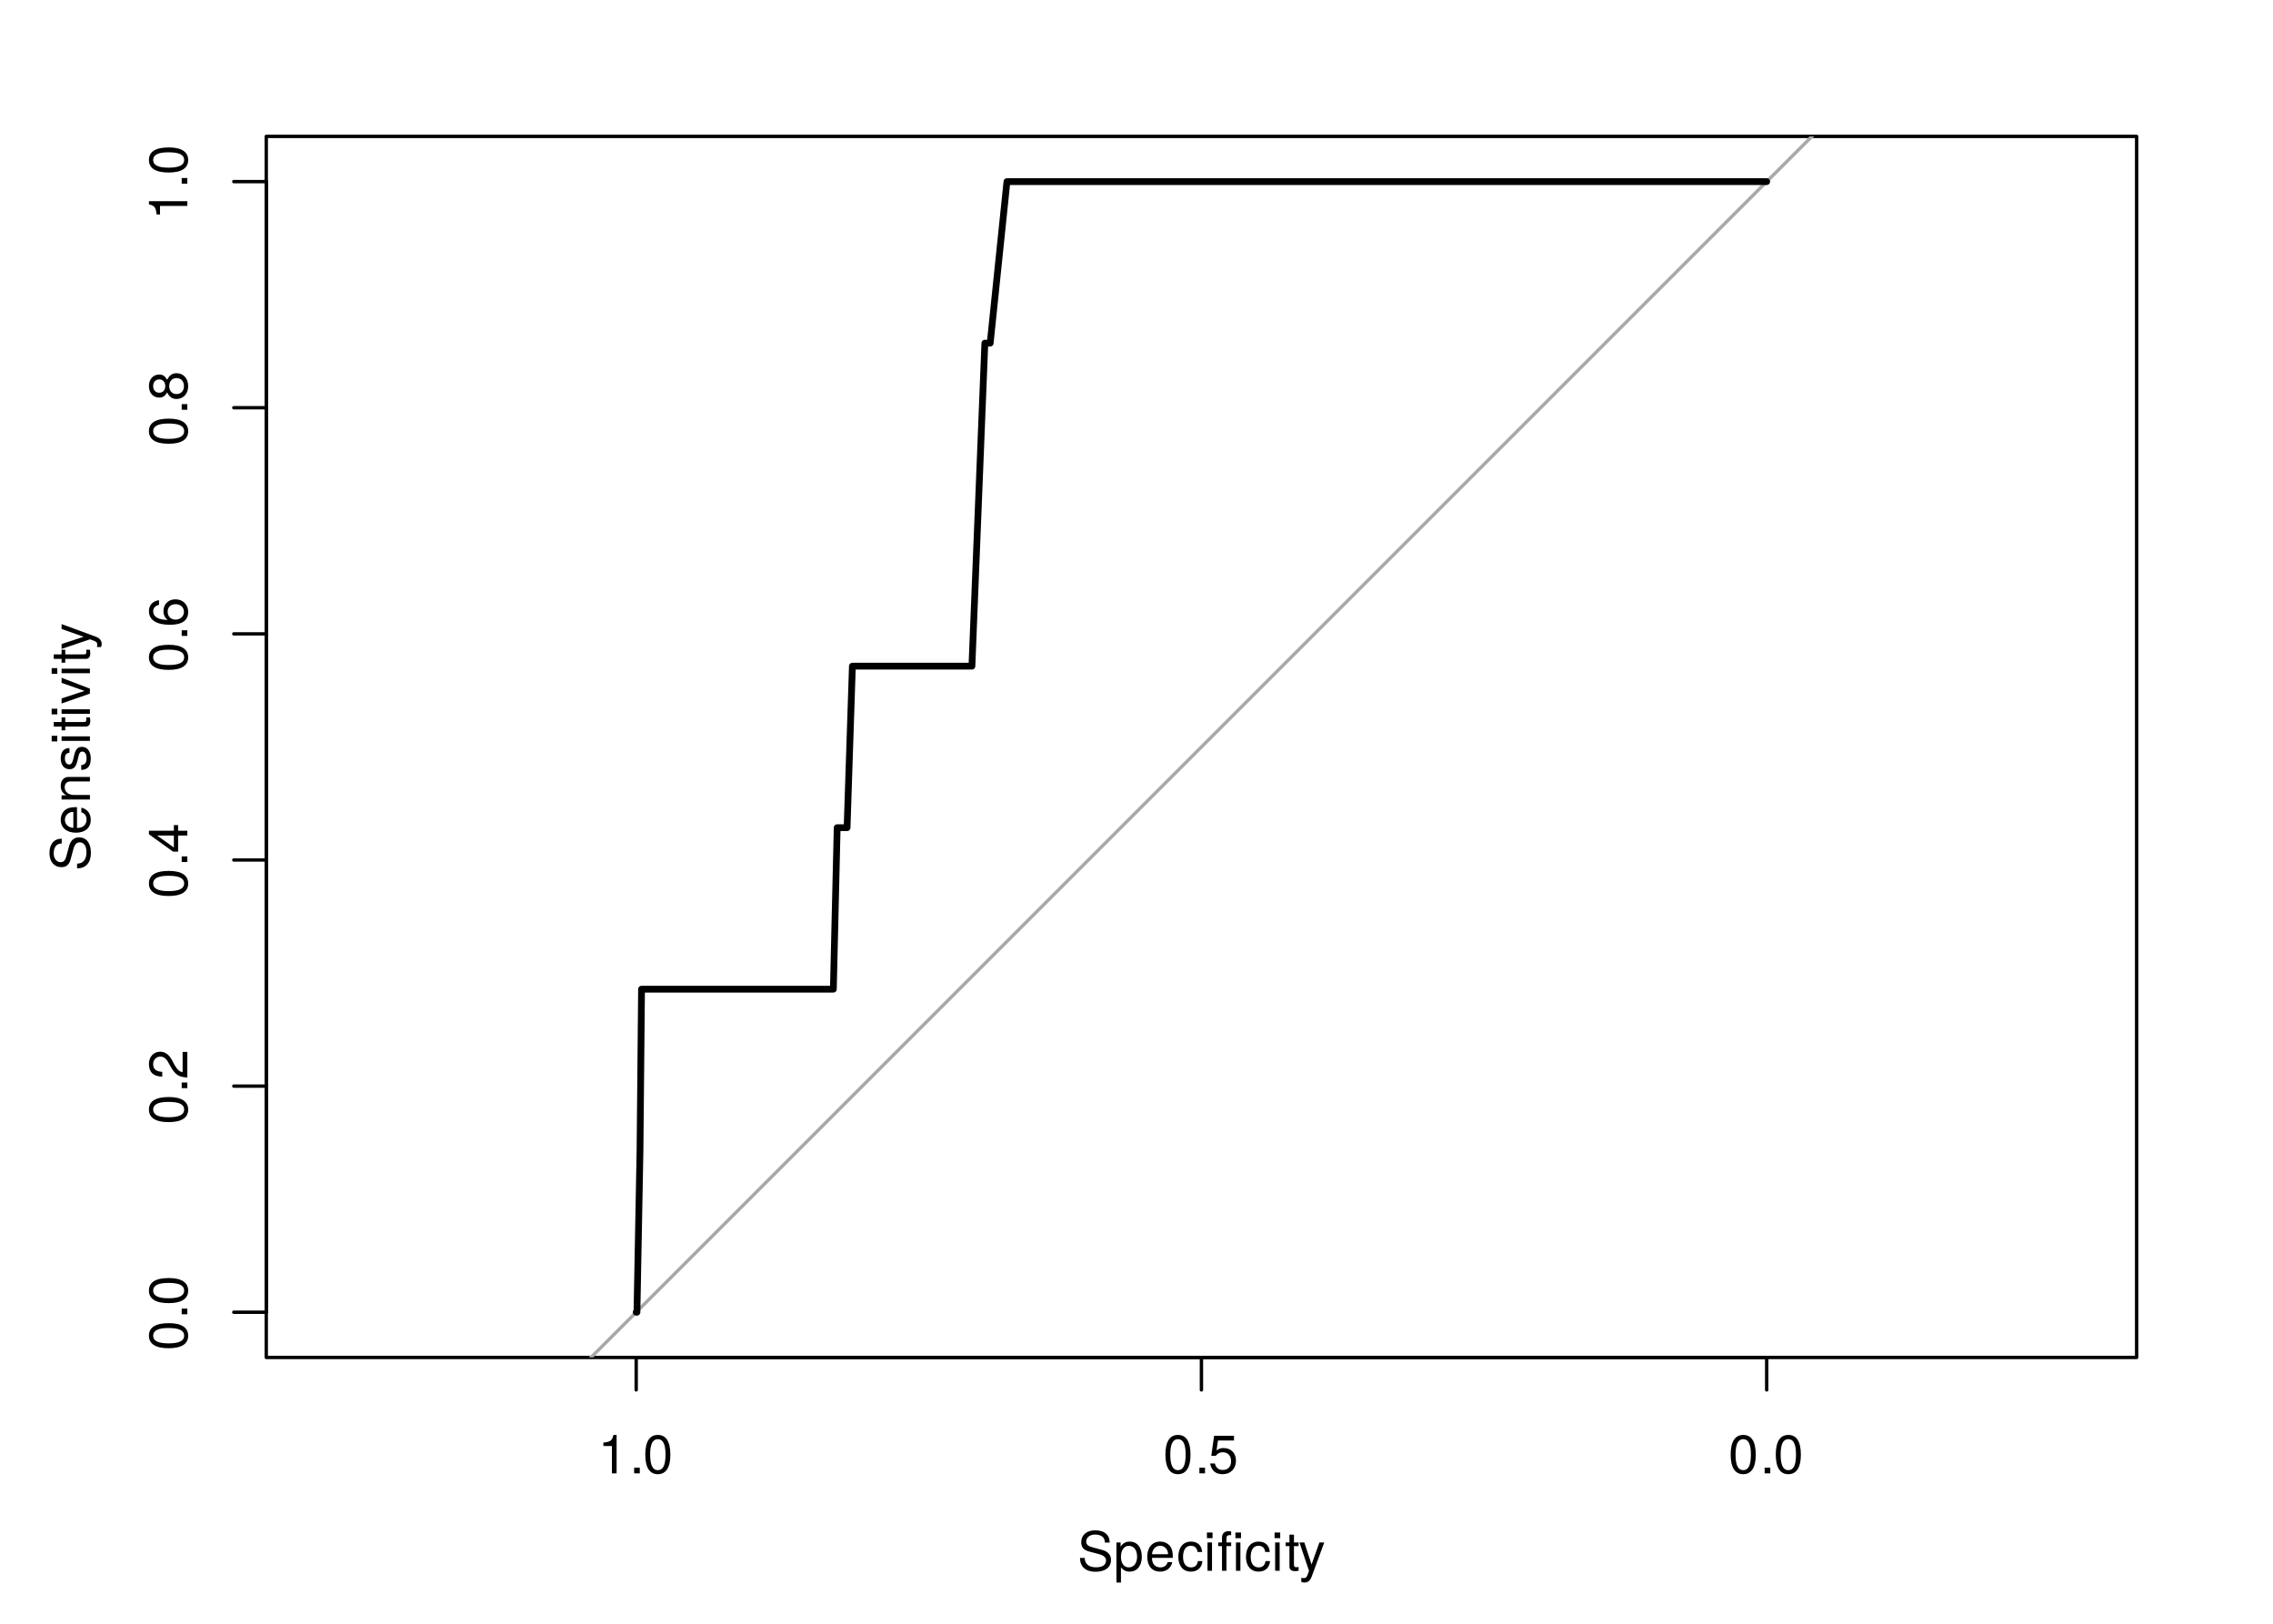
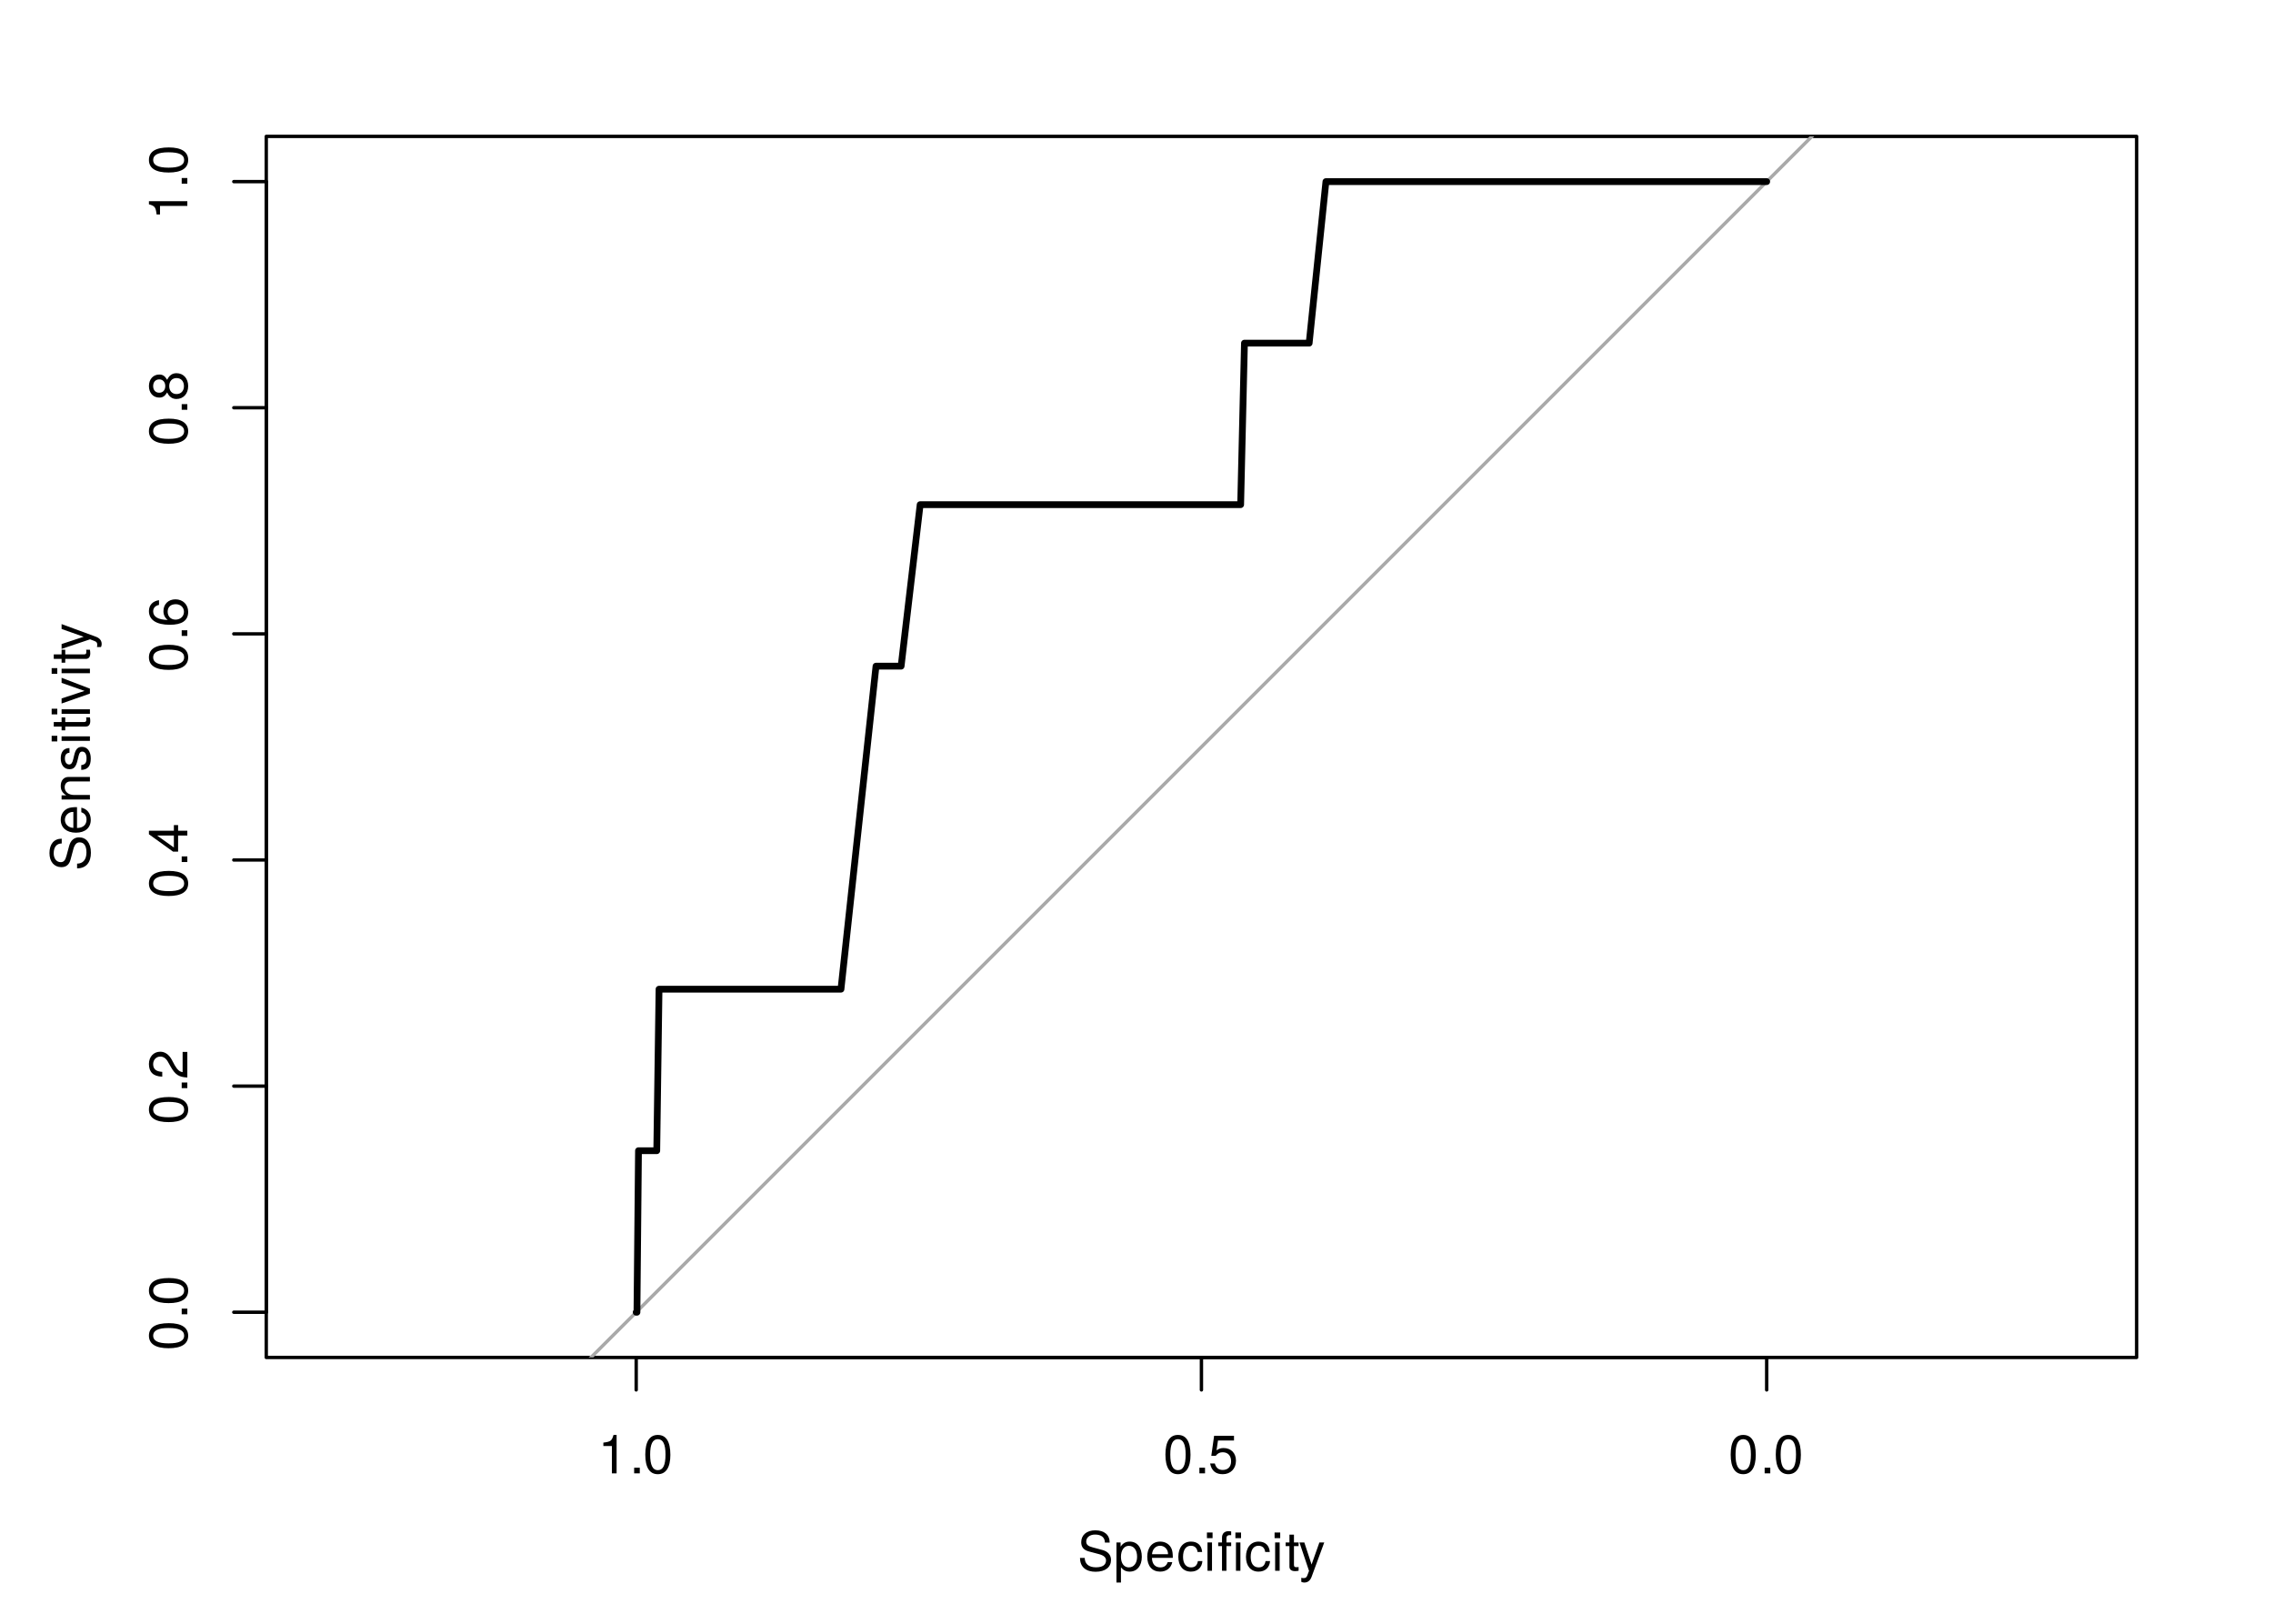
<svg xmlns="http://www.w3.org/2000/svg" xmlns:xlink="http://www.w3.org/1999/xlink" width="504pt" height="360pt" viewBox="0 0 504 360" version="1.1">
  <defs>
    <g>
      <symbol overflow="visible" id="glyph0-0">
        <path style="stroke:none;" d="" />
      </symbol>
      <symbol overflow="visible" id="glyph0-1">
        <path style="stroke:none;" d="M 7.453 -2.406 C 7.453 -3.484 6.781 -4.266 5.594 -4.594 L 3.391 -5.188 C 2.344 -5.453 1.953 -5.812 1.953 -6.484 C 1.953 -7.375 2.734 -8.031 3.906 -8.031 C 5.297 -8.031 6.094 -7.391 6.094 -6.25 L 7.156 -6.25 C 7.156 -7.969 5.969 -8.969 3.953 -8.969 C 2.031 -8.969 0.844 -7.906 0.844 -6.328 C 0.844 -5.25 1.406 -4.578 2.562 -4.281 L 4.734 -3.703 C 5.828 -3.422 6.344 -2.969 6.344 -2.297 C 6.344 -1.328 5.609 -0.766 4.109 -0.766 C 2.453 -0.766 1.625 -1.594 1.625 -2.844 L 0.578 -2.844 C 0.578 -0.781 1.969 0.219 4.031 0.219 C 6.25 0.219 7.453 -0.844 7.453 -2.406 Z M 7.453 -2.406 " />
      </symbol>
      <symbol overflow="visible" id="glyph0-2">
        <path style="stroke:none;" d="M 6.281 -3.078 C 6.281 -5.203 5.25 -6.469 3.578 -6.469 C 2.719 -6.469 2.047 -6.078 1.578 -5.344 L 1.578 -6.281 L 0.656 -6.281 L 0.656 2.609 L 1.656 2.609 L 1.656 -0.75 C 2.188 -0.109 2.766 0.188 3.594 0.188 C 5.203 0.188 6.281 -1.078 6.281 -3.078 Z M 5.234 -3.109 C 5.234 -1.688 4.5 -0.75 3.406 -0.75 C 2.359 -0.75 1.656 -1.625 1.656 -3.094 C 1.656 -4.578 2.359 -5.531 3.406 -5.531 C 4.516 -5.531 5.234 -4.609 5.234 -3.109 Z M 5.234 -3.109 " />
      </symbol>
      <symbol overflow="visible" id="glyph0-3">
        <path style="stroke:none;" d="M 6.156 -2.859 C 6.156 -3.766 6.078 -4.344 5.906 -4.812 C 5.5 -5.844 4.531 -6.469 3.359 -6.469 C 1.609 -6.469 0.484 -5.172 0.484 -3.109 C 0.484 -1.047 1.578 0.188 3.344 0.188 C 4.781 0.188 5.766 -0.641 6.031 -1.906 L 5.016 -1.906 C 4.734 -1.078 4.172 -0.75 3.375 -0.75 C 2.328 -0.75 1.547 -1.422 1.531 -2.859 Z M 5.094 -3.75 C 5.094 -3.75 5.094 -3.703 5.078 -3.672 L 1.547 -3.672 C 1.625 -4.781 2.344 -5.547 3.344 -5.547 C 4.328 -5.547 5.094 -4.734 5.094 -3.75 Z M 5.094 -3.75 " />
      </symbol>
      <symbol overflow="visible" id="glyph0-4">
        <path style="stroke:none;" d="M 5.719 -2.156 L 4.719 -2.156 C 4.547 -1.156 4.031 -0.75 3.188 -0.75 C 2.078 -0.75 1.422 -1.594 1.422 -3.078 C 1.422 -4.656 2.062 -5.547 3.156 -5.547 C 4 -5.547 4.531 -5.047 4.641 -4.172 L 5.656 -4.172 C 5.531 -5.719 4.578 -6.469 3.172 -6.469 C 1.469 -6.469 0.375 -5.172 0.375 -3.078 C 0.375 -1.062 1.453 0.188 3.156 0.188 C 4.656 0.188 5.609 -0.719 5.719 -2.156 Z M 5.719 -2.156 " />
      </symbol>
      <symbol overflow="visible" id="glyph0-5">
        <path style="stroke:none;" d="M 1.844 0 L 1.844 -6.281 L 0.844 -6.281 L 0.844 0 Z M 1.969 -7.234 L 1.969 -8.484 L 0.719 -8.484 L 0.719 -7.234 Z M 1.969 -7.234 " />
      </symbol>
      <symbol overflow="visible" id="glyph0-6">
        <path style="stroke:none;" d="M 3.094 -5.469 L 3.094 -6.281 L 2.047 -6.281 L 2.047 -7.266 C 2.047 -7.688 2.297 -7.906 2.75 -7.906 C 2.828 -7.906 2.875 -7.906 3.094 -7.891 L 3.094 -8.719 C 2.875 -8.766 2.734 -8.781 2.531 -8.781 C 1.609 -8.781 1.062 -8.25 1.062 -7.359 L 1.062 -6.281 L 0.219 -6.281 L 0.219 -5.469 L 1.062 -5.469 L 1.062 0 L 2.047 0 L 2.047 -5.469 Z M 5.141 0 L 5.141 -6.281 L 4.156 -6.281 L 4.156 0 Z M 5.281 -7.234 L 5.281 -8.484 L 4.031 -8.484 L 4.031 -7.234 Z M 5.281 -7.234 " />
      </symbol>
      <symbol overflow="visible" id="glyph0-7">
        <path style="stroke:none;" d="M 3.047 0 L 3.047 -0.844 C 2.922 -0.797 2.766 -0.797 2.562 -0.797 C 2.141 -0.797 2.016 -0.906 2.016 -1.359 L 2.016 -5.469 L 3.047 -5.469 L 3.047 -6.281 L 2.016 -6.281 L 2.016 -8.016 L 1.016 -8.016 L 1.016 -6.281 L 0.172 -6.281 L 0.172 -5.469 L 1.016 -5.469 L 1.016 -0.906 C 1.016 -0.281 1.453 0.078 2.234 0.078 C 2.469 0.078 2.719 0.062 3.047 0 Z M 3.047 0 " />
      </symbol>
      <symbol overflow="visible" id="glyph0-8">
        <path style="stroke:none;" d="M 5.734 -6.281 L 4.656 -6.281 L 2.922 -1.391 L 1.312 -6.281 L 0.234 -6.281 L 2.359 0.031 L 1.984 1.016 C 1.812 1.469 1.609 1.625 1.172 1.625 C 1.031 1.625 0.859 1.609 0.641 1.562 L 0.641 2.453 C 0.859 2.562 1.062 2.609 1.312 2.609 C 2.031 2.609 2.609 2.219 2.938 1.312 Z M 5.734 -6.281 " />
      </symbol>
      <symbol overflow="visible" id="glyph0-9">
        <path style="stroke:none;" d="M 4.156 0 L 4.156 -8.516 L 3.469 -8.516 C 3.094 -7.203 2.859 -7.016 1.219 -6.812 L 1.219 -6.062 L 3.109 -6.062 L 3.109 0 Z M 4.156 0 " />
      </symbol>
      <symbol overflow="visible" id="glyph0-10">
        <path style="stroke:none;" d="M 2.297 0 L 2.297 -1.25 L 1.047 -1.25 L 1.047 0 Z M 2.297 0 " />
      </symbol>
      <symbol overflow="visible" id="glyph0-11">
        <path style="stroke:none;" d="M 6.078 -4.094 C 6.078 -7.047 5.141 -8.516 3.297 -8.516 C 1.469 -8.516 0.516 -7.016 0.516 -4.156 C 0.516 -1.297 1.469 0.188 3.297 0.188 C 5.094 0.188 6.078 -1.297 6.078 -4.094 Z M 5 -4.188 C 5 -1.781 4.453 -0.703 3.281 -0.703 C 2.156 -0.703 1.594 -1.828 1.594 -4.156 C 1.594 -6.484 2.156 -7.578 3.297 -7.578 C 4.438 -7.578 5 -6.469 5 -4.188 Z M 5 -4.188 " />
      </symbol>
      <symbol overflow="visible" id="glyph0-12">
        <path style="stroke:none;" d="M 6.156 -2.812 C 6.156 -4.5 5.047 -5.609 3.406 -5.609 C 2.812 -5.609 2.328 -5.453 1.844 -5.094 L 2.172 -7.281 L 5.719 -7.281 L 5.719 -8.328 L 1.312 -8.328 L 0.688 -3.875 L 1.656 -3.875 C 2.141 -4.469 2.562 -4.672 3.219 -4.672 C 4.359 -4.672 5.078 -3.938 5.078 -2.672 C 5.078 -1.453 4.375 -0.75 3.219 -0.75 C 2.297 -0.75 1.734 -1.219 1.469 -2.188 L 0.422 -2.188 C 0.766 -0.484 1.734 0.188 3.234 0.188 C 4.953 0.188 6.156 -1.016 6.156 -2.812 Z M 6.156 -2.812 " />
      </symbol>
      <symbol overflow="visible" id="glyph1-0">
        <path style="stroke:none;" d="" />
      </symbol>
      <symbol overflow="visible" id="glyph1-1">
        <path style="stroke:none;" d="M -2.406 -7.453 C -3.484 -7.453 -4.266 -6.781 -4.594 -5.594 L -5.188 -3.391 C -5.453 -2.344 -5.812 -1.953 -6.484 -1.953 C -7.375 -1.953 -8.031 -2.734 -8.031 -3.906 C -8.031 -5.297 -7.391 -6.094 -6.25 -6.094 L -6.25 -7.156 C -7.969 -7.156 -8.969 -5.969 -8.969 -3.953 C -8.969 -2.031 -7.906 -0.844 -6.328 -0.844 C -5.25 -0.844 -4.578 -1.406 -4.281 -2.562 L -3.703 -4.734 C -3.422 -5.828 -2.969 -6.344 -2.297 -6.344 C -1.328 -6.344 -0.766 -5.609 -0.766 -4.109 C -0.766 -2.453 -1.594 -1.625 -2.844 -1.625 L -2.844 -0.578 C -0.781 -0.578 0.219 -1.969 0.219 -4.031 C 0.219 -6.25 -0.844 -7.453 -2.406 -7.453 Z M -2.406 -7.453 " />
      </symbol>
      <symbol overflow="visible" id="glyph1-2">
        <path style="stroke:none;" d="M -2.859 -6.156 C -3.766 -6.156 -4.344 -6.078 -4.812 -5.906 C -5.844 -5.5 -6.469 -4.531 -6.469 -3.359 C -6.469 -1.609 -5.172 -0.484 -3.109 -0.484 C -1.047 -0.484 0.188 -1.578 0.188 -3.344 C 0.188 -4.781 -0.641 -5.766 -1.906 -6.031 L -1.906 -5.016 C -1.078 -4.734 -0.75 -4.172 -0.75 -3.375 C -0.75 -2.328 -1.422 -1.547 -2.859 -1.531 Z M -3.75 -5.094 C -3.75 -5.094 -3.703 -5.094 -3.672 -5.078 L -3.672 -1.547 C -4.781 -1.625 -5.547 -2.344 -5.547 -3.344 C -5.547 -4.328 -4.734 -5.094 -3.75 -5.094 Z M -3.75 -5.094 " />
      </symbol>
      <symbol overflow="visible" id="glyph1-3">
        <path style="stroke:none;" d="M 0 -5.844 L -4.75 -5.844 C -5.797 -5.844 -6.469 -5.062 -6.469 -3.859 C -6.469 -2.922 -6.109 -2.312 -5.234 -1.766 L -6.281 -1.766 L -6.281 -0.844 L 0 -0.844 L 0 -1.844 L -3.469 -1.844 C -4.75 -1.844 -5.594 -2.531 -5.594 -3.547 C -5.594 -4.344 -5.109 -4.844 -4.359 -4.844 L 0 -4.844 Z M 0 -5.844 " />
      </symbol>
      <symbol overflow="visible" id="glyph1-4">
        <path style="stroke:none;" d="M -1.766 -5.516 C -2.703 -5.516 -3.172 -4.984 -3.469 -3.734 L -3.703 -2.766 C -3.891 -1.953 -4.156 -1.609 -4.594 -1.609 C -5.172 -1.609 -5.547 -2.125 -5.547 -2.938 C -5.547 -3.75 -5.203 -4.172 -4.531 -4.203 L -4.531 -5.25 C -5.766 -5.25 -6.469 -4.422 -6.469 -2.969 C -6.469 -1.516 -5.719 -0.562 -4.547 -0.562 C -3.562 -0.562 -3.094 -1.062 -2.734 -2.562 L -2.516 -3.484 C -2.344 -4.188 -2.141 -4.469 -1.688 -4.469 C -1.094 -4.469 -0.75 -3.875 -0.75 -3 C -0.75 -2.094 -0.953 -1.594 -1.922 -1.469 L -1.922 -0.406 C -0.469 -0.453 0.188 -1.266 0.188 -2.922 C 0.188 -4.5 -0.547 -5.516 -1.766 -5.516 Z M -1.766 -5.516 " />
      </symbol>
      <symbol overflow="visible" id="glyph1-5">
        <path style="stroke:none;" d="M 0 -1.844 L -6.281 -1.844 L -6.281 -0.844 L 0 -0.844 Z M -7.234 -1.969 L -8.484 -1.969 L -8.484 -0.719 L -7.234 -0.719 Z M -7.234 -1.969 " />
      </symbol>
      <symbol overflow="visible" id="glyph1-6">
        <path style="stroke:none;" d="M 0 -3.047 L -0.844 -3.047 C -0.797 -2.922 -0.797 -2.766 -0.797 -2.562 C -0.797 -2.141 -0.906 -2.016 -1.359 -2.016 L -5.469 -2.016 L -5.469 -3.047 L -6.281 -3.047 L -6.281 -2.016 L -8.016 -2.016 L -8.016 -1.016 L -6.281 -1.016 L -6.281 -0.172 L -5.469 -0.172 L -5.469 -1.016 L -0.906 -1.016 C -0.281 -1.016 0.078 -1.453 0.078 -2.234 C 0.078 -2.469 0.062 -2.719 0 -3.047 Z M 0 -3.047 " />
      </symbol>
      <symbol overflow="visible" id="glyph1-7">
        <path style="stroke:none;" d="M -6.281 -5.828 L -6.281 -4.703 L -1.188 -2.922 L -6.281 -1.25 L -6.281 -0.125 L 0 -2.328 L 0 -3.422 Z M -6.281 -5.828 " />
      </symbol>
      <symbol overflow="visible" id="glyph1-8">
        <path style="stroke:none;" d="M -6.281 -5.734 L -6.281 -4.656 L -1.391 -2.922 L -6.281 -1.312 L -6.281 -0.234 L 0.031 -2.359 L 1.016 -1.984 C 1.469 -1.812 1.625 -1.609 1.625 -1.172 C 1.625 -1.031 1.609 -0.859 1.562 -0.641 L 2.453 -0.641 C 2.562 -0.859 2.609 -1.062 2.609 -1.312 C 2.609 -2.031 2.219 -2.609 1.312 -2.938 Z M -6.281 -5.734 " />
      </symbol>
      <symbol overflow="visible" id="glyph1-9">
        <path style="stroke:none;" d="M -4.094 -6.078 C -7.047 -6.078 -8.516 -5.141 -8.516 -3.297 C -8.516 -1.469 -7.016 -0.516 -4.156 -0.516 C -1.297 -0.516 0.188 -1.469 0.188 -3.297 C 0.188 -5.094 -1.297 -6.078 -4.094 -6.078 Z M -4.188 -5 C -1.781 -5 -0.703 -4.453 -0.703 -3.281 C -0.703 -2.156 -1.828 -1.594 -4.156 -1.594 C -6.484 -1.594 -7.578 -2.156 -7.578 -3.297 C -7.578 -4.438 -6.469 -5 -4.188 -5 Z M -4.188 -5 " />
      </symbol>
      <symbol overflow="visible" id="glyph1-10">
        <path style="stroke:none;" d="M 0 -2.297 L -1.25 -2.297 L -1.25 -1.047 L 0 -1.047 Z M 0 -2.297 " />
      </symbol>
      <symbol overflow="visible" id="glyph1-11">
        <path style="stroke:none;" d="M -6.016 -6.125 C -7.453 -6.125 -8.516 -5.016 -8.516 -3.406 C -8.516 -1.672 -7.625 -0.656 -5.562 -0.594 L -5.562 -1.656 C -6.984 -1.734 -7.578 -2.328 -7.578 -3.375 C -7.578 -4.328 -6.906 -5.047 -5.984 -5.047 C -5.312 -5.047 -4.734 -4.656 -4.312 -3.906 L -3.688 -2.797 C -2.672 -1.016 -1.875 -0.5 0 -0.406 L 0 -6.078 L -1.047 -6.078 L -1.047 -1.594 C -1.734 -1.703 -2.188 -2.094 -2.797 -3.125 L -3.438 -4.328 C -4.078 -5.516 -4.969 -6.125 -6.016 -6.125 Z M -6.016 -6.125 " />
      </symbol>
      <symbol overflow="visible" id="glyph1-12">
        <path style="stroke:none;" d="M -2.047 -6.234 L -2.984 -6.234 L -2.984 -4.984 L -8.516 -4.984 L -8.516 -4.203 L -3.156 -0.344 L -2.047 -0.344 L -2.047 -3.922 L 0 -3.922 L 0 -4.984 L -2.047 -4.984 Z M -2.984 -3.922 L -2.984 -1.266 L -6.703 -3.922 Z M -2.984 -3.922 " />
      </symbol>
      <symbol overflow="visible" id="glyph1-13">
        <path style="stroke:none;" d="M -2.641 -6.156 C -4.219 -6.156 -5.297 -5.078 -5.297 -3.547 C -5.297 -2.719 -4.969 -2.047 -4.344 -1.594 C -6.422 -1.609 -7.578 -2.281 -7.578 -3.484 C -7.578 -4.234 -7.109 -4.75 -6.281 -4.922 L -6.281 -5.969 C -7.688 -5.766 -8.516 -4.859 -8.516 -3.562 C -8.516 -1.578 -6.844 -0.516 -3.875 -0.516 C -1.219 -0.516 0.188 -1.422 0.188 -3.375 C 0.188 -4.984 -0.969 -6.156 -2.641 -6.156 Z M -2.562 -5.078 C -1.484 -5.078 -0.75 -4.359 -0.75 -3.391 C -0.75 -2.406 -1.531 -1.656 -2.609 -1.656 C -3.672 -1.656 -4.359 -2.375 -4.359 -3.422 C -4.359 -4.438 -3.703 -5.078 -2.562 -5.078 Z M -2.562 -5.078 " />
      </symbol>
      <symbol overflow="visible" id="glyph1-14">
        <path style="stroke:none;" d="M -2.406 -6.156 C -3.344 -6.156 -4.016 -5.672 -4.469 -4.688 C -5 -5.562 -5.438 -5.859 -6.234 -5.859 C -7.578 -5.859 -8.516 -4.812 -8.516 -3.297 C -8.516 -1.797 -7.578 -0.75 -6.234 -0.75 C -5.453 -0.75 -5.016 -1.031 -4.469 -1.891 C -4.016 -0.922 -3.344 -0.438 -2.406 -0.438 C -0.859 -0.438 0.188 -1.625 0.188 -3.297 C 0.188 -4.984 -0.859 -6.156 -2.406 -6.156 Z M -6.219 -4.781 C -5.422 -4.781 -4.891 -4.188 -4.891 -3.297 C -4.891 -2.406 -5.422 -1.828 -6.234 -1.828 C -7.047 -1.828 -7.578 -2.406 -7.578 -3.297 C -7.578 -4.203 -7.047 -4.781 -6.219 -4.781 Z M -2.391 -5.078 C -1.375 -5.078 -0.75 -4.359 -0.75 -3.281 C -0.75 -2.25 -1.391 -1.531 -2.391 -1.531 C -3.391 -1.531 -4.016 -2.25 -4.016 -3.297 C -4.016 -4.359 -3.391 -5.078 -2.391 -5.078 Z M -2.391 -5.078 " />
      </symbol>
      <symbol overflow="visible" id="glyph1-15">
        <path style="stroke:none;" d="M 0 -4.156 L -8.516 -4.156 L -8.516 -3.469 C -7.203 -3.094 -7.016 -2.859 -6.812 -1.219 L -6.062 -1.219 L -6.062 -3.109 L 0 -3.109 Z M 0 -4.156 " />
      </symbol>
    </g>
    <clipPath id="clip1">
      <path d="M 59.039 30.238 L 473.758 30.238 L 473.758 300.957 L 59.039 300.957 Z M 59.039 30.238 " />
    </clipPath>
  </defs>
-   <g id="surface2721">
+   <g id="surface2712">
    <rect x="0" y="0" width="504" height="360" style="fill:rgb(100%,100%,100%);fill-opacity:1;stroke:none;" />
    <g style="fill:rgb(0%,0%,0%);fill-opacity:1;">
      <use xlink:href="#glyph0-1" x="238.898" y="348.257" />
      <use xlink:href="#glyph0-2" x="246.898" y="348.257" />
      <use xlink:href="#glyph0-3" x="253.898" y="348.257" />
      <use xlink:href="#glyph0-4" x="260.898" y="348.257" />
      <use xlink:href="#glyph0-5" x="266.898" y="348.257" />
      <use xlink:href="#glyph0-6" x="269.898" y="348.257" />
      <use xlink:href="#glyph0-4" x="275.898" y="348.257" />
      <use xlink:href="#glyph0-5" x="281.898" y="348.257" />
      <use xlink:href="#glyph0-7" x="284.898" y="348.257" />
      <use xlink:href="#glyph0-8" x="287.898" y="348.257" />
    </g>
    <g style="fill:rgb(0%,0%,0%);fill-opacity:1;">
      <use xlink:href="#glyph1-1" x="19.937" y="193.102" />
      <use xlink:href="#glyph1-2" x="19.937" y="185.102" />
      <use xlink:href="#glyph1-3" x="19.937" y="178.102" />
      <use xlink:href="#glyph1-4" x="19.937" y="171.102" />
      <use xlink:href="#glyph1-5" x="19.937" y="165.102" />
      <use xlink:href="#glyph1-6" x="19.937" y="162.102" />
      <use xlink:href="#glyph1-5" x="19.937" y="159.102" />
      <use xlink:href="#glyph1-7" x="19.937" y="156.102" />
      <use xlink:href="#glyph1-5" x="19.937" y="150.102" />
      <use xlink:href="#glyph1-6" x="19.937" y="147.102" />
      <use xlink:href="#glyph1-8" x="19.937" y="144.102" />
    </g>
    <path style="fill:none;stroke-width:0.75;stroke-linecap:round;stroke-linejoin:round;stroke:rgb(0%,0%,0%);stroke-opacity:1;stroke-miterlimit:10;" d="M 59.039 300.961 L 473.762 300.961 L 473.762 30.238 L 59.039 30.238 Z M 59.039 300.961 " />
    <path style="fill:none;stroke-width:0.75;stroke-linecap:round;stroke-linejoin:round;stroke:rgb(0%,0%,0%);stroke-opacity:1;stroke-miterlimit:10;" d="M 391.734 300.961 L 141.066 300.961 " />
    <path style="fill:none;stroke-width:0.75;stroke-linecap:round;stroke-linejoin:round;stroke:rgb(0%,0%,0%);stroke-opacity:1;stroke-miterlimit:10;" d="M 391.734 300.961 L 391.734 308.16 " />
    <path style="fill:none;stroke-width:0.75;stroke-linecap:round;stroke-linejoin:round;stroke:rgb(0%,0%,0%);stroke-opacity:1;stroke-miterlimit:10;" d="M 266.398 300.961 L 266.398 308.16 " />
    <path style="fill:none;stroke-width:0.75;stroke-linecap:round;stroke-linejoin:round;stroke:rgb(0%,0%,0%);stroke-opacity:1;stroke-miterlimit:10;" d="M 141.066 300.961 L 141.066 308.16 " />
    <g style="fill:rgb(0%,0%,0%);fill-opacity:1;">
      <use xlink:href="#glyph0-9" x="132.566" y="326.655" />
      <use xlink:href="#glyph0-10" x="139.566" y="326.655" />
      <use xlink:href="#glyph0-11" x="142.566" y="326.655" />
    </g>
    <g style="fill:rgb(0%,0%,0%);fill-opacity:1;">
      <use xlink:href="#glyph0-11" x="257.898" y="326.655" />
      <use xlink:href="#glyph0-10" x="264.898" y="326.655" />
      <use xlink:href="#glyph0-12" x="267.898" y="326.655" />
    </g>
    <g style="fill:rgb(0%,0%,0%);fill-opacity:1;">
      <use xlink:href="#glyph0-11" x="383.234" y="326.655" />
      <use xlink:href="#glyph0-10" x="390.234" y="326.655" />
      <use xlink:href="#glyph0-11" x="393.234" y="326.655" />
    </g>
    <path style="fill:none;stroke-width:0.75;stroke-linecap:round;stroke-linejoin:round;stroke:rgb(0%,0%,0%);stroke-opacity:1;stroke-miterlimit:10;" d="M 59.039 290.934 L 59.039 40.266 " />
    <path style="fill:none;stroke-width:0.75;stroke-linecap:round;stroke-linejoin:round;stroke:rgb(0%,0%,0%);stroke-opacity:1;stroke-miterlimit:10;" d="M 59.039 290.934 L 51.84 290.934 " />
    <path style="fill:none;stroke-width:0.75;stroke-linecap:round;stroke-linejoin:round;stroke:rgb(0%,0%,0%);stroke-opacity:1;stroke-miterlimit:10;" d="M 59.039 240.801 L 51.84 240.801 " />
    <path style="fill:none;stroke-width:0.75;stroke-linecap:round;stroke-linejoin:round;stroke:rgb(0%,0%,0%);stroke-opacity:1;stroke-miterlimit:10;" d="M 59.039 190.668 L 51.84 190.668 " />
    <path style="fill:none;stroke-width:0.75;stroke-linecap:round;stroke-linejoin:round;stroke:rgb(0%,0%,0%);stroke-opacity:1;stroke-miterlimit:10;" d="M 59.039 140.535 L 51.84 140.535 " />
    <path style="fill:none;stroke-width:0.75;stroke-linecap:round;stroke-linejoin:round;stroke:rgb(0%,0%,0%);stroke-opacity:1;stroke-miterlimit:10;" d="M 59.039 90.398 L 51.84 90.398 " />
    <path style="fill:none;stroke-width:0.75;stroke-linecap:round;stroke-linejoin:round;stroke:rgb(0%,0%,0%);stroke-opacity:1;stroke-miterlimit:10;" d="M 59.039 40.266 L 51.84 40.266 " />
    <g style="fill:rgb(0%,0%,0%);fill-opacity:1;">
      <use xlink:href="#glyph1-9" x="41.538" y="299.434" />
      <use xlink:href="#glyph1-10" x="41.538" y="292.434" />
      <use xlink:href="#glyph1-9" x="41.538" y="289.434" />
    </g>
    <g style="fill:rgb(0%,0%,0%);fill-opacity:1;">
      <use xlink:href="#glyph1-9" x="41.538" y="249.301" />
      <use xlink:href="#glyph1-10" x="41.538" y="242.301" />
      <use xlink:href="#glyph1-11" x="41.538" y="239.301" />
    </g>
    <g style="fill:rgb(0%,0%,0%);fill-opacity:1;">
      <use xlink:href="#glyph1-9" x="41.538" y="199.168" />
      <use xlink:href="#glyph1-10" x="41.538" y="192.168" />
      <use xlink:href="#glyph1-12" x="41.538" y="189.168" />
    </g>
    <g style="fill:rgb(0%,0%,0%);fill-opacity:1;">
      <use xlink:href="#glyph1-9" x="41.538" y="149.035" />
      <use xlink:href="#glyph1-10" x="41.538" y="142.035" />
      <use xlink:href="#glyph1-13" x="41.538" y="139.035" />
    </g>
    <g style="fill:rgb(0%,0%,0%);fill-opacity:1;">
      <use xlink:href="#glyph1-9" x="41.538" y="98.898" />
      <use xlink:href="#glyph1-10" x="41.538" y="91.898" />
      <use xlink:href="#glyph1-14" x="41.538" y="88.898" />
    </g>
    <g style="fill:rgb(0%,0%,0%);fill-opacity:1;">
      <use xlink:href="#glyph1-15" x="41.538" y="48.766" />
      <use xlink:href="#glyph1-10" x="41.538" y="41.766" />
      <use xlink:href="#glyph1-9" x="41.538" y="38.766" />
    </g>
    <g clip-path="url(#clip1)" clip-rule="nonzero">
      <path style="fill:none;stroke-width:0.75;stroke-linecap:round;stroke-linejoin:round;stroke:rgb(66.275%,66.275%,66.275%);stroke-opacity:1;stroke-miterlimit:10;" d="M 59.039 372.961 L 473.762 -41.762 " />
    </g>
-     <path style="fill:none;stroke-width:1.5;stroke-linecap:round;stroke-linejoin:round;stroke:rgb(0%,0%,0%);stroke-opacity:1;stroke-miterlimit:10;" d="M 391.734 40.266 L 223.273 40.266 L 219.559 76.078 L 218.375 76.078 L 215.508 147.695 L 189.004 147.695 L 187.824 183.504 L 185.629 183.504 L 184.785 219.312 L 142.25 219.312 L 141.91 255.125 L 141.234 290.934 L 141.066 290.934 " />
+     <path style="fill:none;stroke-width:1.5;stroke-linecap:round;stroke-linejoin:round;stroke:rgb(0%,0%,0%);stroke-opacity:1;stroke-miterlimit:10;" d="M 391.734 40.266 L 294 40.266 L 290.285 76.078 L 275.938 76.078 L 275.094 111.887 L 204.027 111.887 L 199.809 147.695 L 194.238 147.695 L 186.473 219.312 L 146.129 219.312 L 145.625 255.125 L 141.574 255.125 L 141.234 290.934 L 141.066 290.934 " />
  </g>
</svg>
